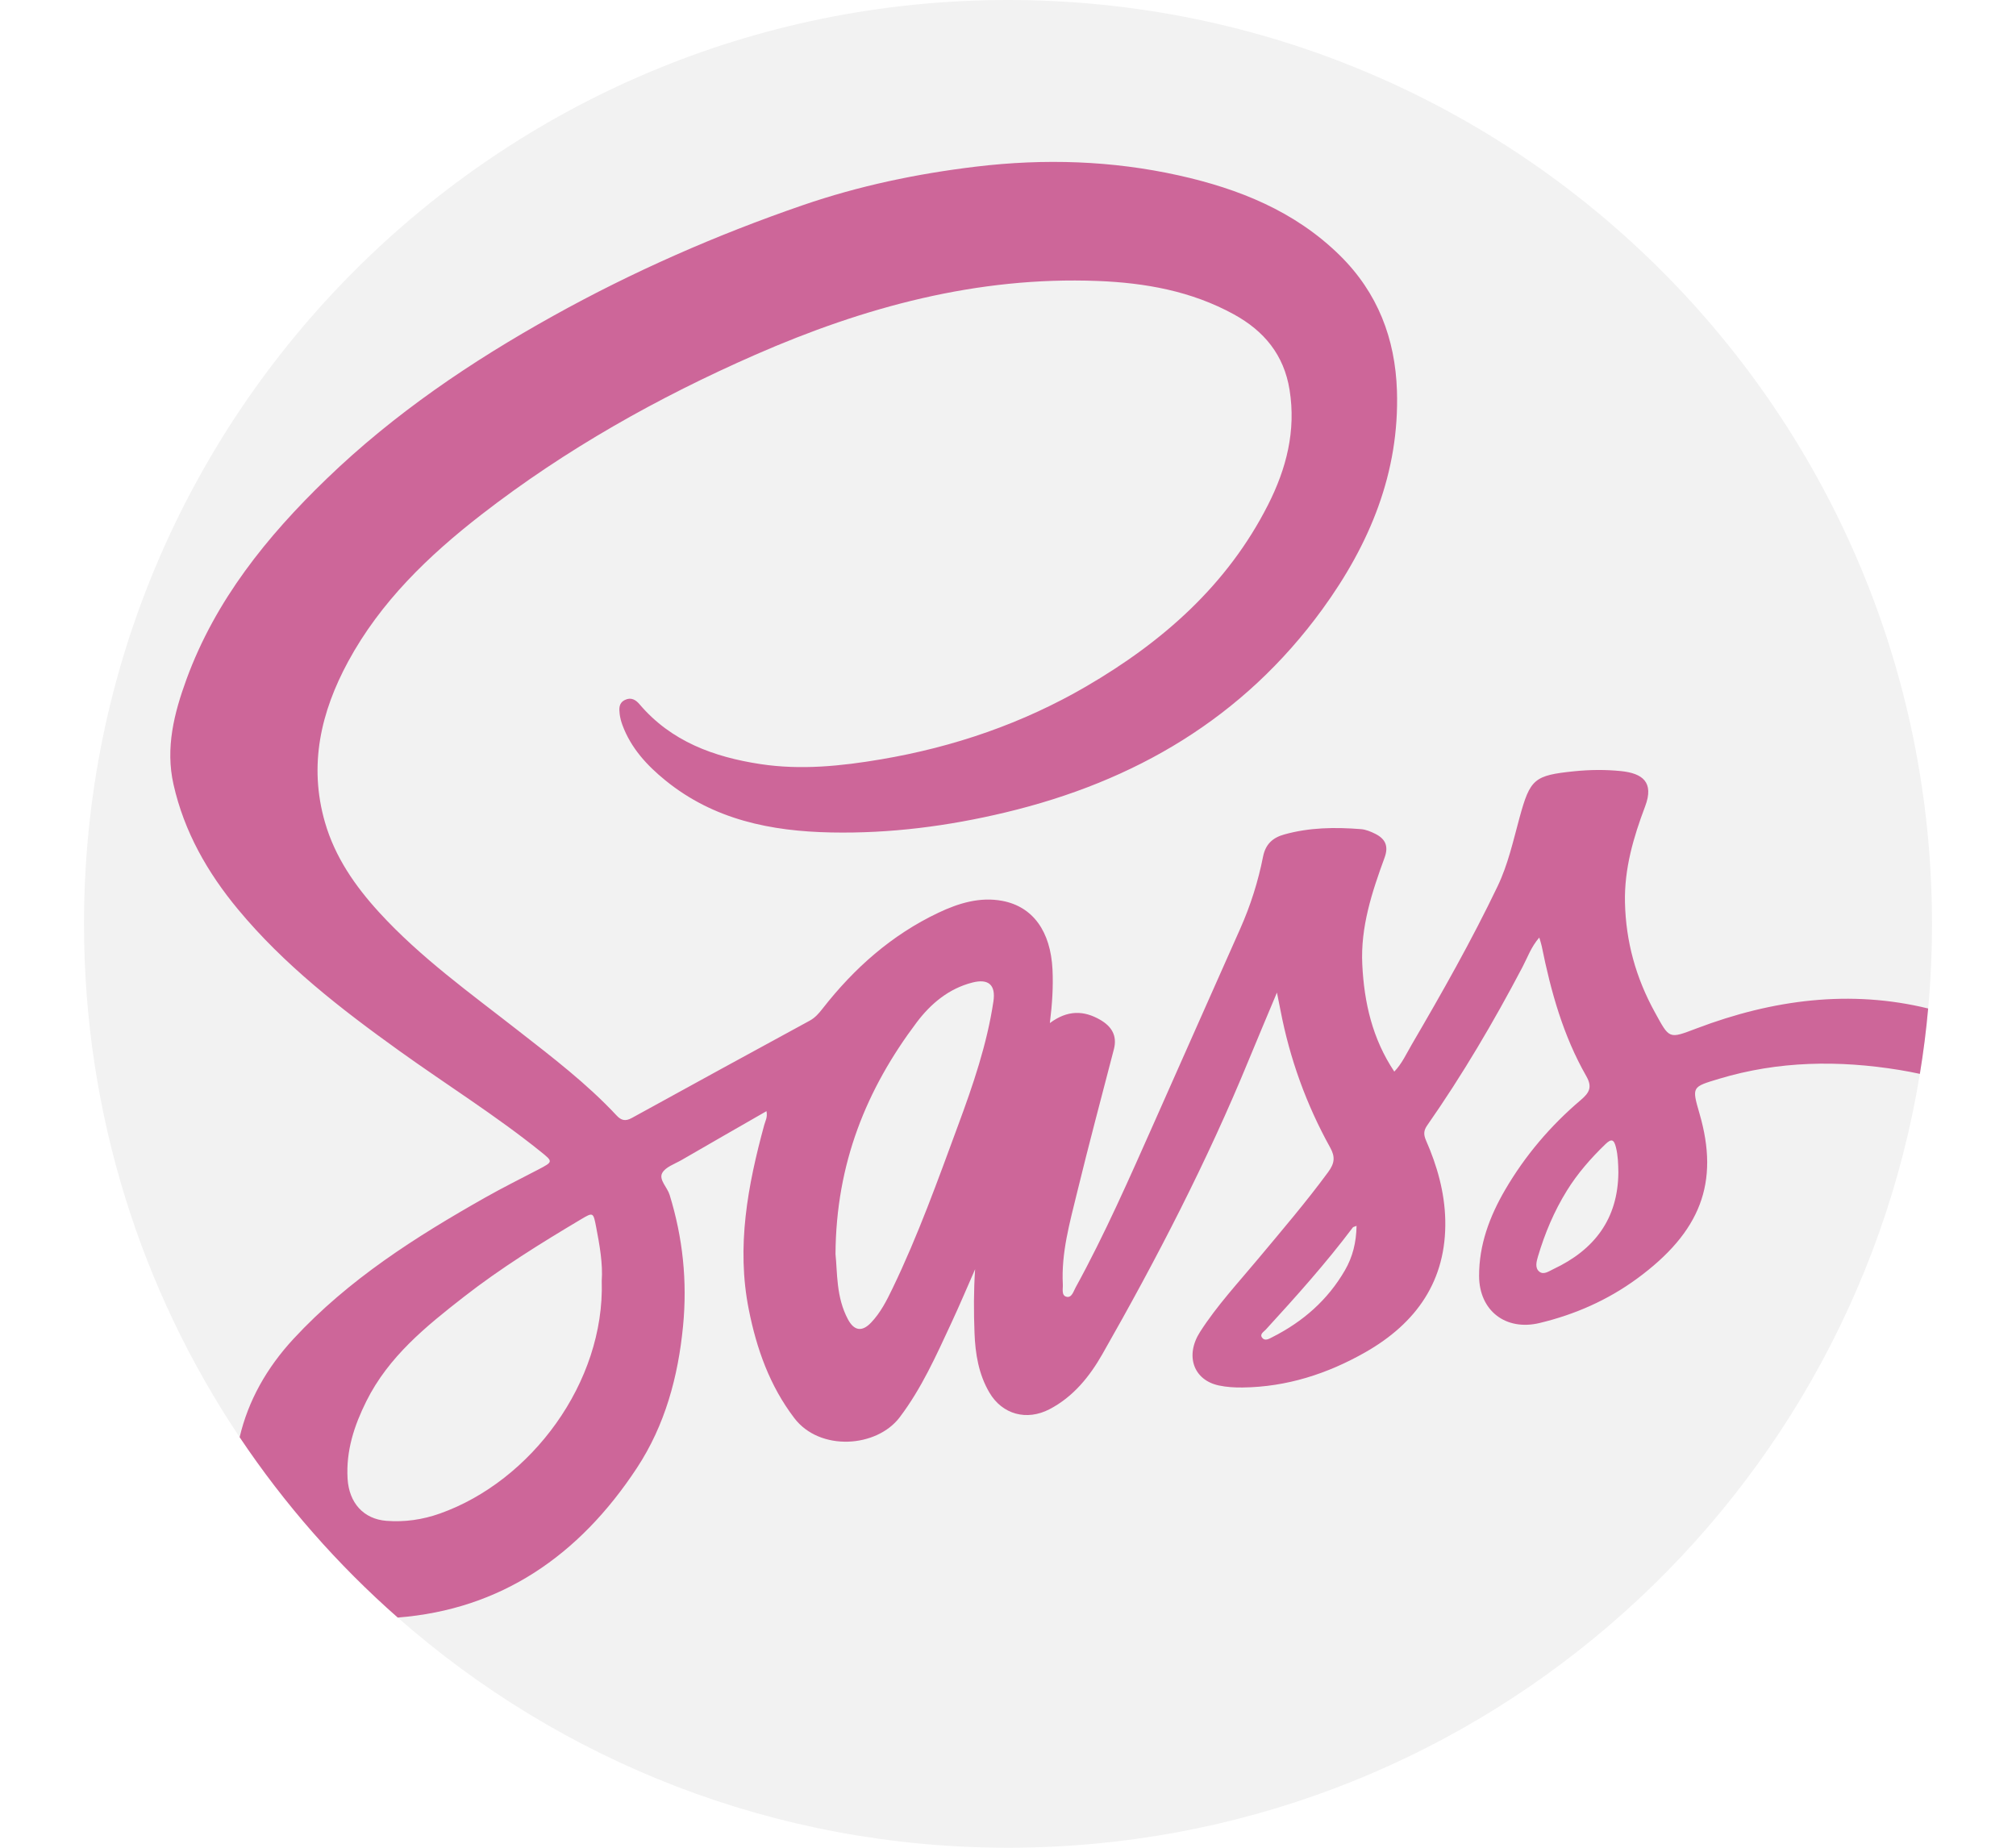
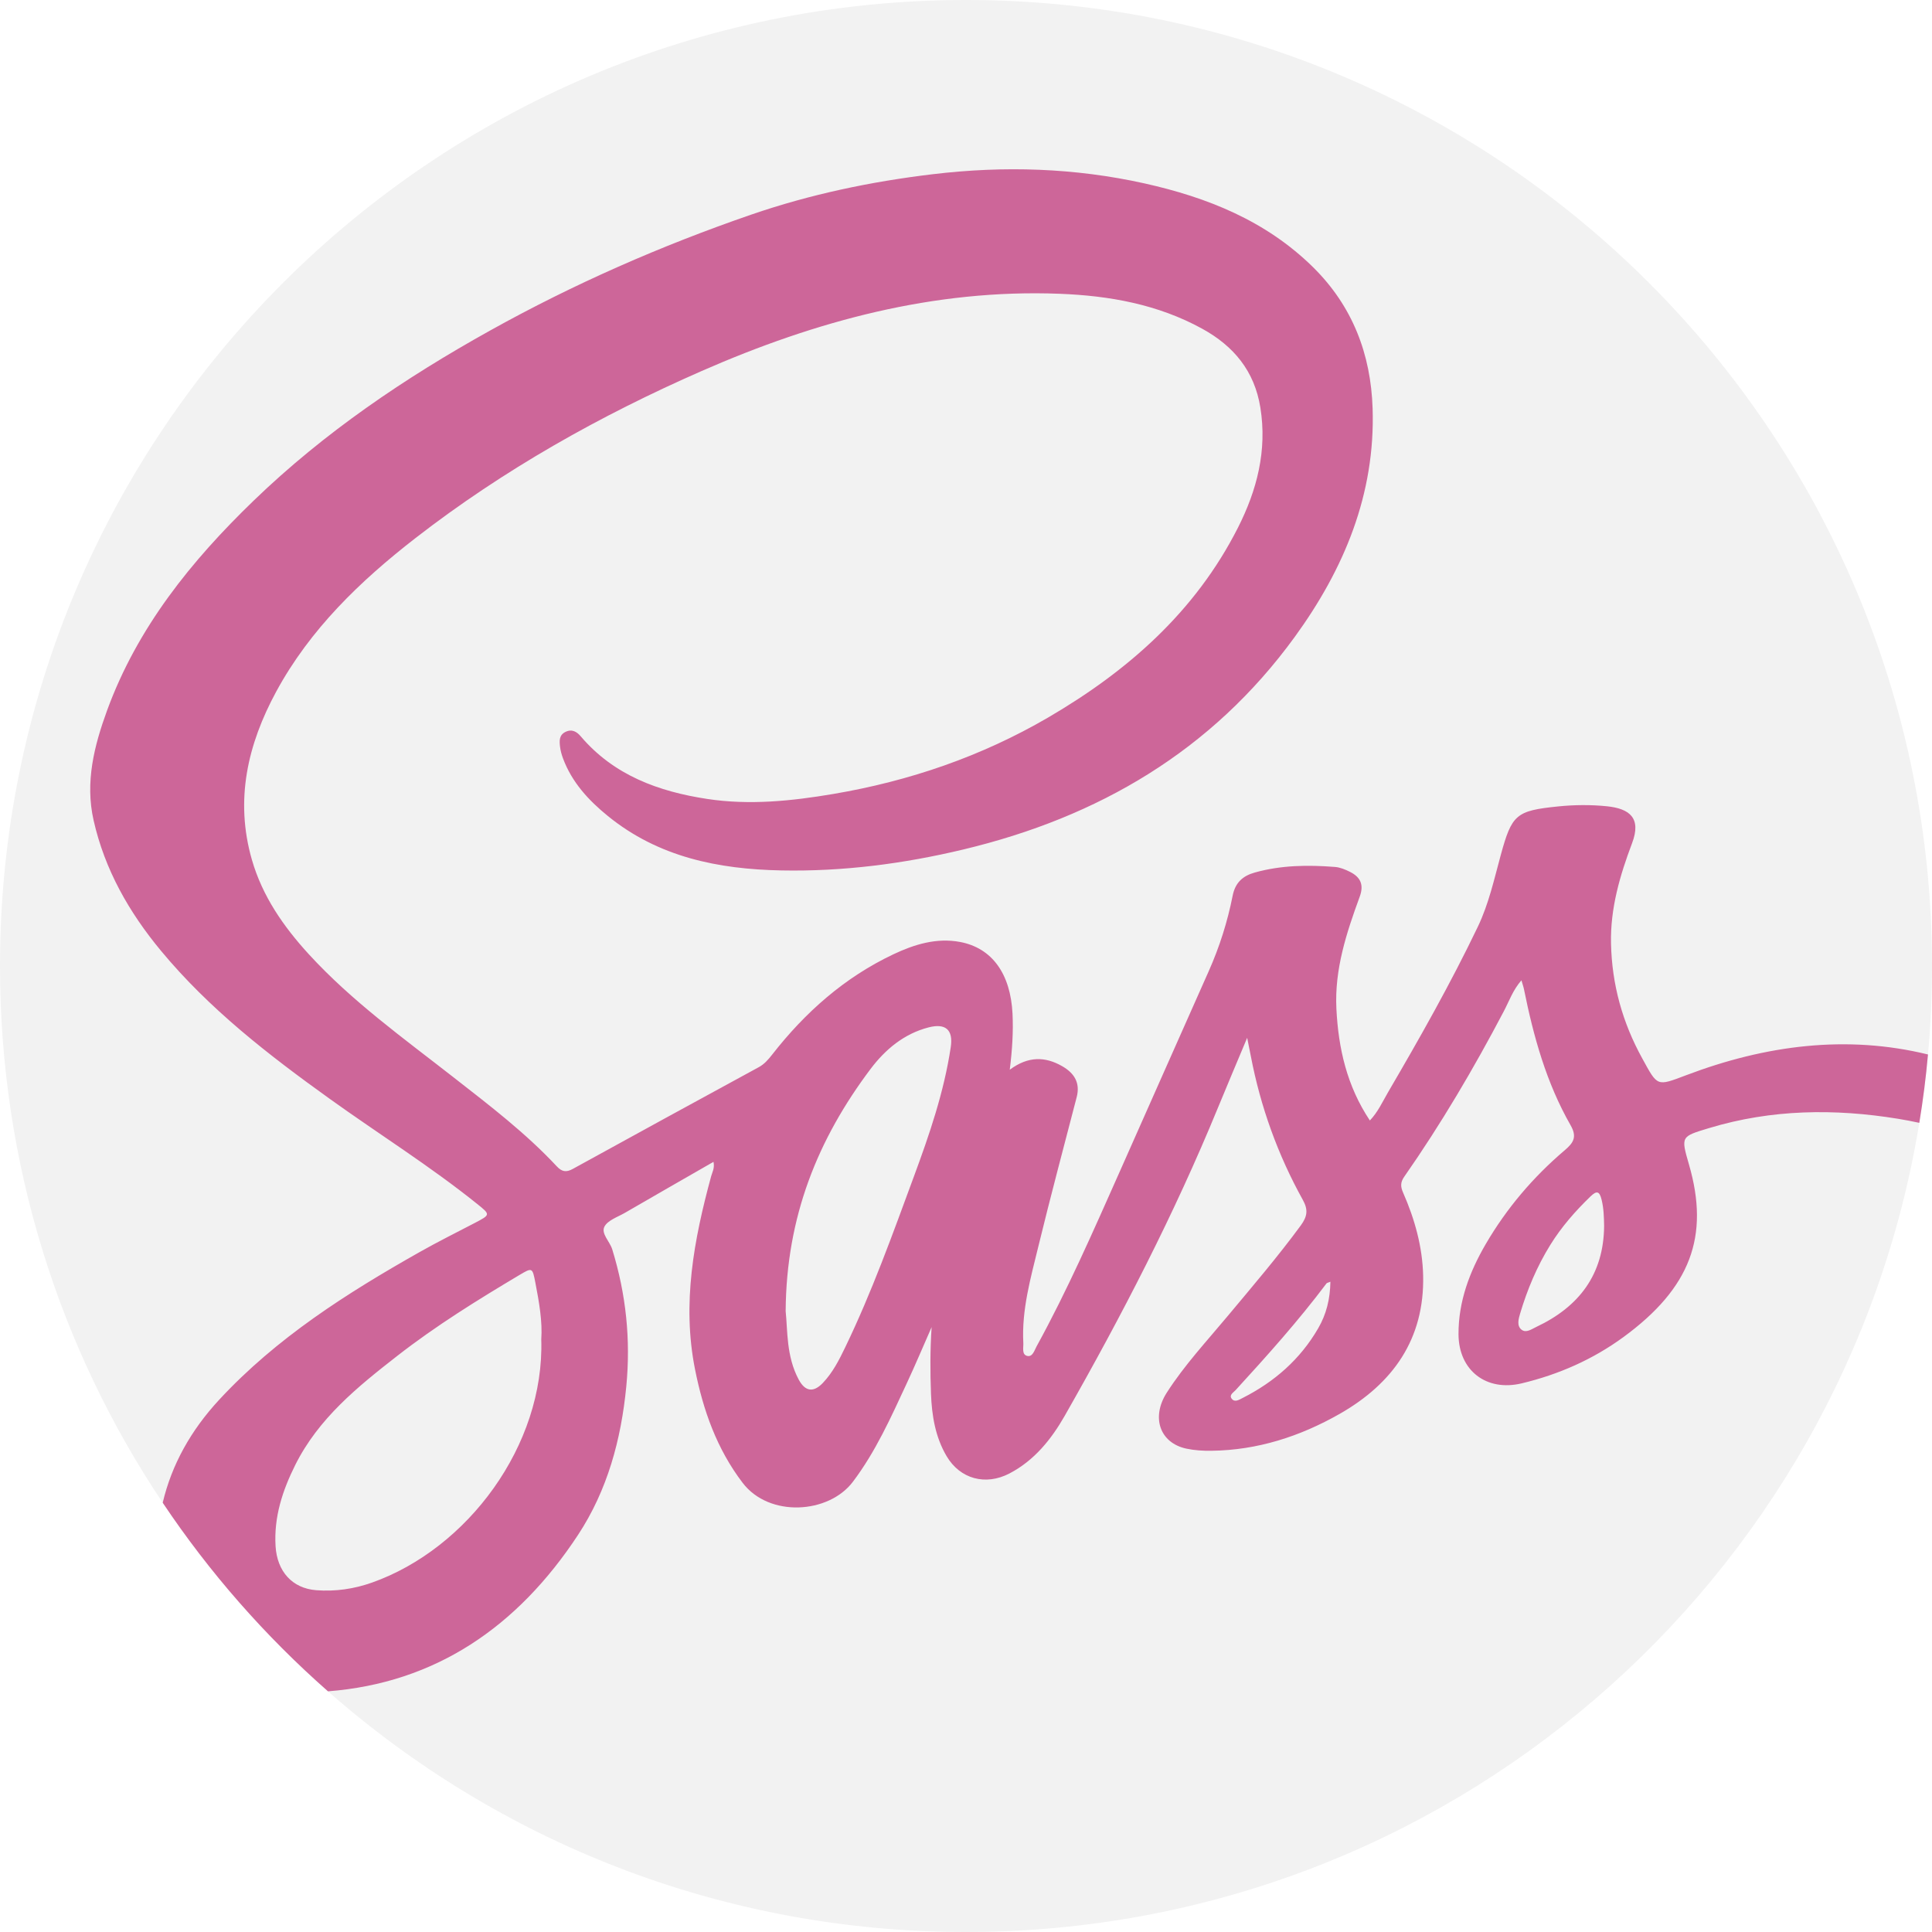
- <svg xmlns="http://www.w3.org/2000/svg" version="1.1" id="Capa_1" x="0px" y="0px" width="60" height="55" viewBox="0 0 512 512" style="enable-background:new 0 0 512 512;" xml:space="preserve">
+ <svg xmlns="http://www.w3.org/2000/svg" version="1.1" id="Capa_1" x="0px" y="0px" width="57" height="57" viewBox="0 0 512 512" style="enable-background:new 0 0 512 512;" xml:space="preserve">
  <path style="fill:#F2F2F2;" d="M512,256c0,7.91-0.355,15.726-1.066,23.448c-0.543,6.113-1.317,12.152-2.299,18.119  C488.782,419.182,383.227,512,256,512c-64.805,0-123.977-24.074-169.075-63.781c-16.666-14.66-31.41-31.462-43.802-49.977  C15.882,357.564,0,308.632,0,256C0,114.615,114.615,0,256,0S512,114.615,512,256z" />
  <path style="fill:#CD6699;" d="M446.767,284.975c-7.764,2.936-7.45,2.988-11.557-4.493c-5.245-9.529-8.035-19.55-8.276-30.448  c-0.199-9.352,2.361-18.045,5.58-26.572c2.57-6.781-0.773-9.174-6.646-9.791c-4.274-0.439-8.683-0.397-12.967,0.042  c-11.139,1.139-12.236,2.1-15.193,12.915c-1.755,6.416-3.156,12.884-6.071,18.975c-7.189,14.994-15.36,29.435-23.74,43.771  c-1.505,2.581-2.748,5.36-4.869,7.565c-6.071-9.091-8.359-19.132-8.871-29.665c-0.512-10.397,2.675-20.062,6.175-29.623  c1.181-3.218,0.199-5.214-2.581-6.604c-1.233-0.616-2.612-1.191-3.96-1.296c-7.147-0.564-14.273-0.481-21.243,1.473  c-3.135,0.867-5.183,2.623-5.883,6.144c-1.358,6.886-3.479,13.573-6.343,20.01c-7.941,17.826-15.83,35.683-23.761,53.52  c-6.896,15.496-13.688,31.033-21.859,45.913c-0.575,1.055-1.055,2.884-2.497,2.518c-1.463-0.366-0.951-2.163-1.014-3.396  c-0.47-8.777,1.923-17.147,3.96-25.527c3.229-13.26,6.76-26.457,10.188-39.675c0.982-3.793-0.669-6.343-3.814-8.161  c-4.524-2.602-9.028-2.727-13.928,0.919c0.669-5.392,0.961-10.125,0.731-14.858c-0.522-10.553-5.413-17.418-13.928-19.007  c-6.217-1.16-12.1,0.648-17.659,3.281c-12.957,6.134-23.374,15.381-32.131,26.603c-1.024,1.306-2.058,2.508-3.542,3.312  c-16.436,8.955-32.862,17.91-49.256,26.948c-1.797,1.003-2.957,0.721-4.253-0.669c-8.255-8.85-17.836-16.154-27.324-23.562  c-13.26-10.365-26.979-20.187-38.421-32.684c-6.687-7.314-12.267-15.329-15.057-25.004c-4.556-15.82-1.149-30.553,6.437-44.554  c8.976-16.562,22.288-29.351,36.968-40.741c23.312-18.077,48.88-32.434,75.828-44.251c30.177-13.218,61.482-21.734,94.824-20.449  c13.208,0.512,26.028,2.8,37.794,9.268c8.328,4.577,13.845,11.191,15.402,20.898c1.829,11.368-0.899,21.87-5.945,31.828  c-11.274,22.246-29.194,38.003-50.375,50.343c-17.638,10.271-36.665,16.792-56.801,20.208c-11.128,1.891-22.298,3.03-33.489,1.327  c-12.842-1.954-24.712-6.248-33.499-16.593c-1.014-1.191-2.299-2.017-4.023-1.181c-1.766,0.857-1.63,2.424-1.463,3.929  c0.125,1.034,0.408,2.079,0.773,3.062c2.351,6.343,6.75,11.128,11.901,15.308c13.396,10.898,29.268,14.096,45.934,14.42  c16.311,0.324,32.371-1.745,48.264-5.548c35.85-8.568,65.881-26.154,87.803-56.289c13.103-18.014,21.4-37.867,20.668-60.583  c-0.47-14.409-5.319-27.136-15.82-37.48c-12.487-12.278-27.982-18.453-44.607-22.162c-18.516-4.117-37.219-4.702-56.111-2.445  c-16.436,1.964-32.496,5.329-48.128,10.71c-23.918,8.244-47.02,18.369-69.13,30.678c-22.653,12.601-44.001,27.032-62.725,45.108  c-16.572,15.997-30.814,33.646-38.839,55.557c-3.427,9.383-5.893,19.028-3.594,29.174c2.947,13.061,9.383,24.367,17.847,34.565  c12.8,15.444,28.505,27.606,44.701,39.225c13.009,9.341,26.624,17.847,39.121,27.888c3.542,2.842,3.521,2.842-0.648,5.026  c-4.869,2.539-9.791,4.984-14.576,7.69C91.951,342.695,73.3,354.523,58.075,370.96c-7.492,8.098-12.581,17.189-14.952,27.282  c12.392,18.516,27.136,35.318,43.802,49.977c28.432-2.215,50.197-17.011,66.278-41.482c7.764-11.818,11.4-25.192,12.769-39.299  c1.202-12.434-0.063-24.472-3.72-36.342c-0.637-2.09-3.009-4.169-2.079-6.008c0.867-1.693,3.48-2.55,5.402-3.657  c7.753-4.504,15.527-8.944,23.51-13.531c0.345,1.714-0.324,2.717-0.616,3.803c-4.577,16.792-7.764,33.719-4.284,51.169  c2.163,10.867,5.768,21.096,12.622,30.093c7.053,9.258,22.8,8.202,29.194-0.251c6.071-8.025,10.094-17.074,14.284-26.081  c2.299-4.932,4.409-9.947,6.604-14.932c-0.408,5.998-0.387,11.849-0.167,17.68c0.219,5.747,1.139,11.421,4.127,16.499  c3.594,6.102,10.355,7.879,16.635,4.618c6.625-3.438,11.139-9.101,14.649-15.245c15.057-26.425,29.027-53.415,40.594-81.596  c2.466-5.987,4.995-11.964,7.785-18.62c0.428,2.184,0.711,3.521,0.972,4.859c2.57,13.427,7.147,26.133,13.772,38.076  c1.421,2.56,1.264,4.326-0.533,6.781c-6.102,8.307-12.79,16.123-19.383,24.022c-5.538,6.646-11.463,12.999-16.144,20.313  c-4.2,6.583-1.787,13.322,5.204,14.817c2.152,0.46,4.42,0.596,6.625,0.564c12.215-0.146,23.489-3.793,33.991-9.77  c14.137-8.056,22.518-19.864,22.131-36.676c-0.178-7.649-2.247-14.994-5.329-22.006c-0.679-1.557-0.711-2.685,0.303-4.148  c9.791-14.023,18.442-28.724,26.394-43.854c1.411-2.664,2.403-5.622,4.681-8.223c0.303,1.055,0.543,1.714,0.679,2.393  c2.529,12.539,5.935,24.795,12.33,35.986c1.755,3.062,0.878,4.618-1.546,6.666c-8.349,7.095-15.391,15.37-20.919,24.848  c-4.305,7.377-7.252,15.255-7.22,23.897c0.031,9.613,7.387,15.276,16.76,13.019c9.77-2.341,18.829-6.322,26.958-12.267  c17.711-12.967,22.904-26.645,17.356-45.735c-2.173-7.513-2.132-7.387,5.402-9.665c16.478-4.974,33.196-5.183,49.998-2.445  c1.902,0.313,3.783,0.669,5.642,1.076c0.982-5.966,1.755-12.006,2.299-18.119C489.441,274.192,467.978,276.919,446.767,284.975z   M98.586,419.401c-4.775,1.693-9.738,2.414-14.817,2.017c-6.322-0.502-10.334-4.963-10.742-11.672  c-0.46-7.732,1.829-14.712,5.214-21.504c6.154-12.33,16.488-20.699,27.032-28.912c10.25-7.993,21.264-14.817,32.402-21.452  c3.375-2.006,3.427-1.985,4.2,2.038c1.003,5.162,1.902,10.334,1.567,15.026C144.321,383.08,123.883,410.446,98.586,419.401z   M251.956,277.514c-1.776,11.86-5.653,23.155-9.78,34.314c-5.622,15.235-11.097,30.542-18.171,45.192  c-1.62,3.375-3.323,6.729-5.945,9.477c-2.476,2.602-4.671,2.299-6.384-0.878c-3.344-6.207-2.926-13.113-3.469-18.129  c0.157-25.161,8.6-45.725,22.507-64.209c3.887-5.151,8.85-9.341,15.423-11.024C250.598,271.12,252.656,272.917,251.956,277.514z   M349.341,352.005c-4.765,8.234-11.63,14.221-20.052,18.484c-0.899,0.449-2.058,1.243-2.873,0.188  c-0.773-0.993,0.47-1.651,1.034-2.278c8.37-9.143,16.635-18.359,24.085-28.275c0.115-0.157,0.397-0.178,1.034-0.449  C352.496,344.263,351.493,348.296,349.341,352.005z M407.134,351.65c-1.243,0.585-2.685,1.682-3.897,0.742  c-1.337-1.034-0.805-2.863-0.397-4.263c1.902-6.384,4.462-12.497,7.993-18.192c2.967-4.796,6.646-8.986,10.689-12.894  c1.63-1.567,2.361-1.379,2.915,0.878c0.575,2.309,0.627,4.618,0.669,6.969C425.002,337.753,418.471,346.311,407.134,351.65z" />
</svg>
